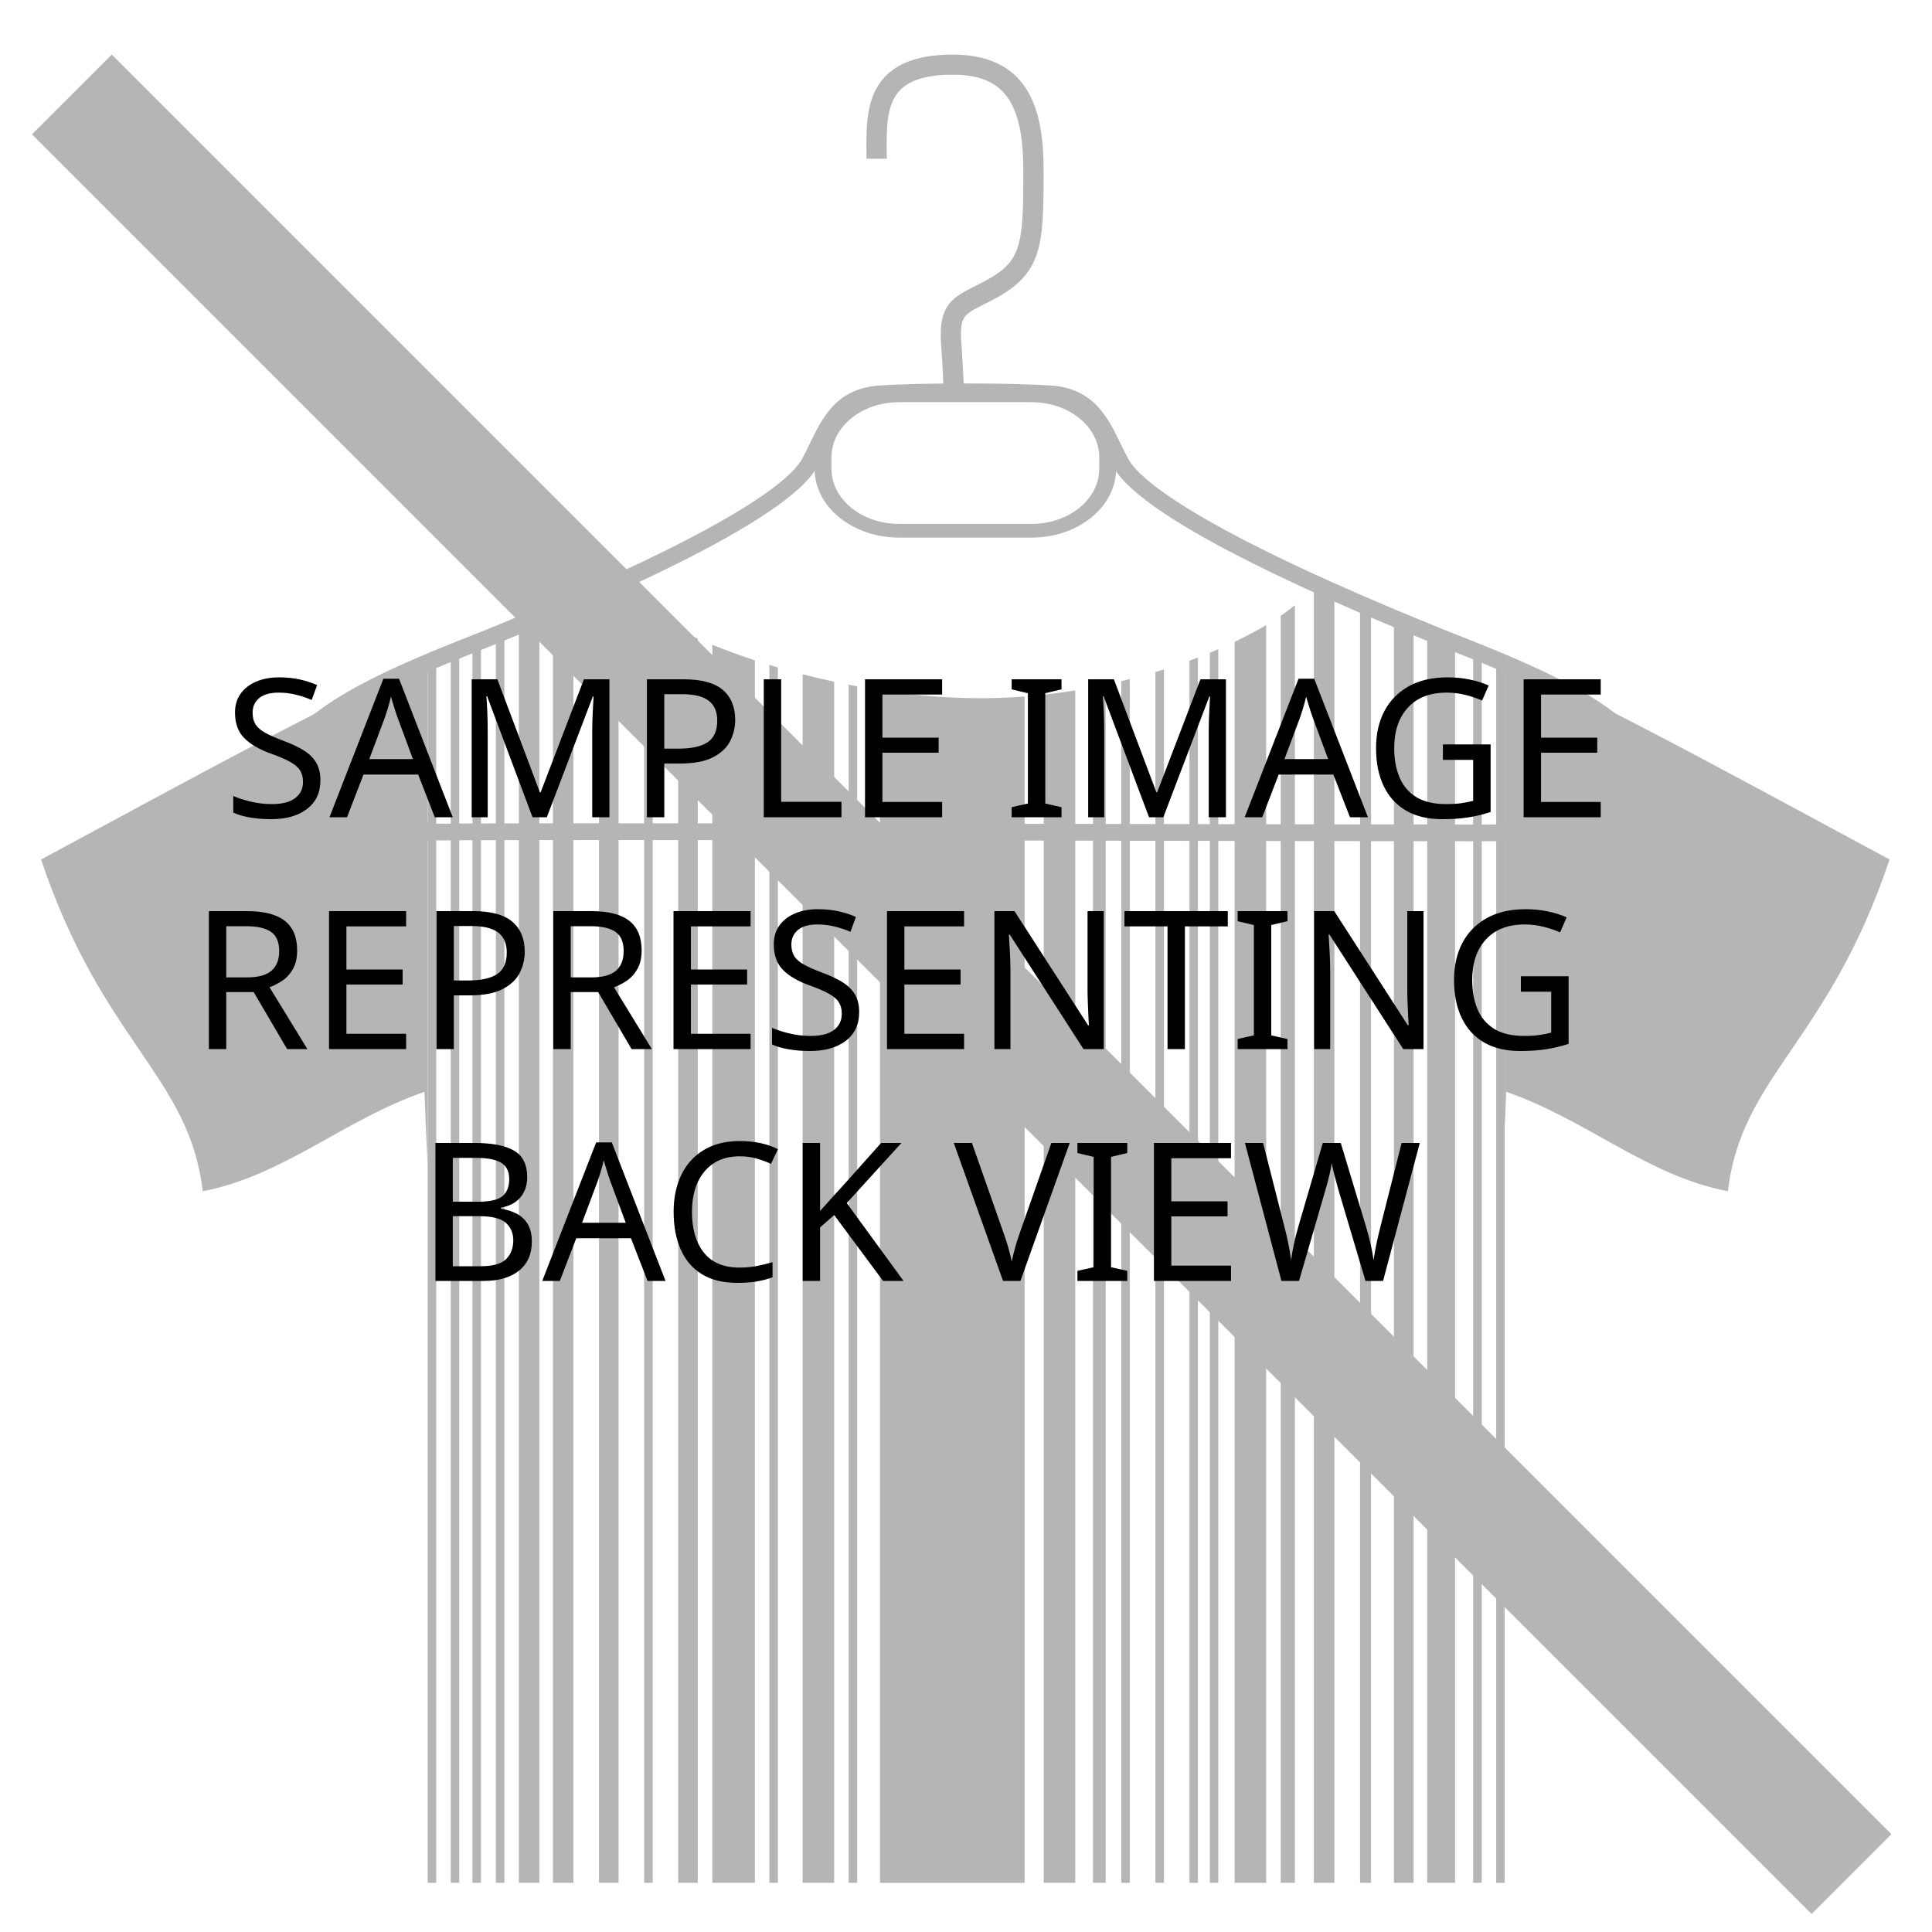
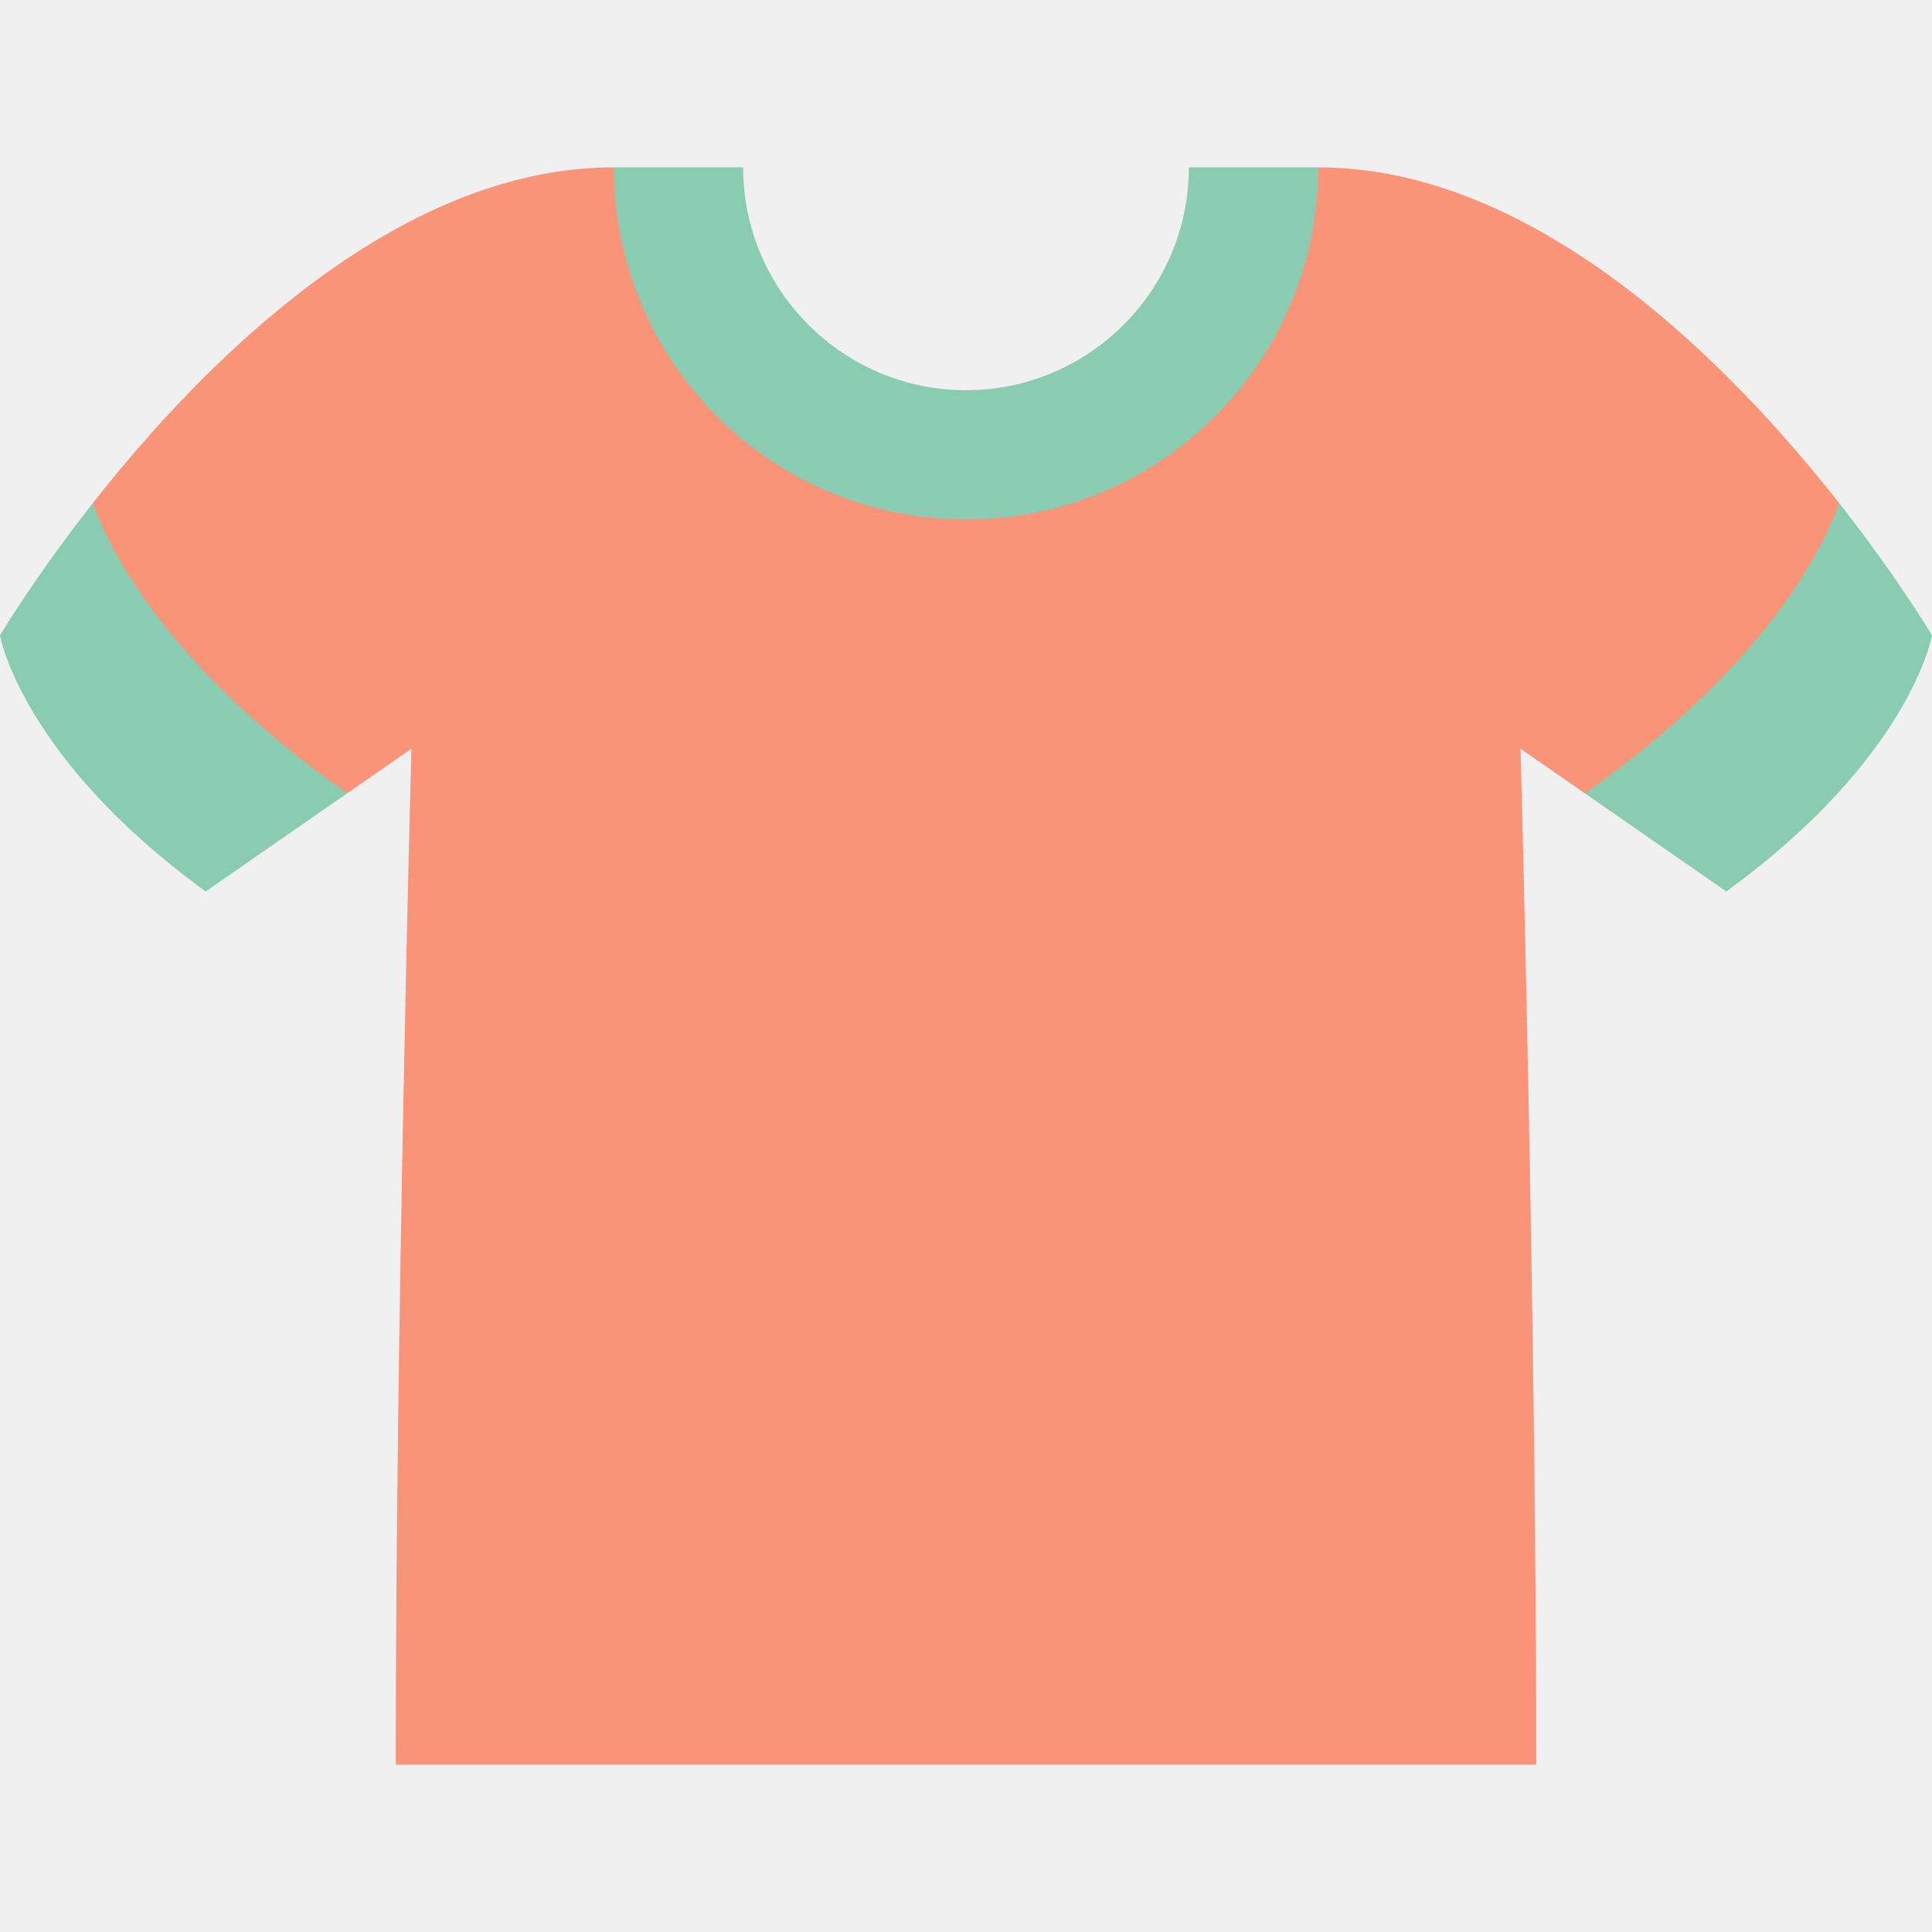
- <svg xmlns="http://www.w3.org/2000/svg" version="1.1" x="0px" y="0px" viewBox="0 0 3000 3000" style="enable-background:new 0 0 3000 3000;" xml:space="preserve">
-   <style type="text/css">
- 	.st0{fill:#FFFFFF;}
- 	.st1{fill:#B5B5B6;}
- 	.st2{font-family:'MicrosoftSansSerif';}
- 	.st3{font-size:300px;}
- </style>
-   <g id="Layer_1">
-     <rect y="-500" class="st0" width="3000" height="4000" />
+ <svg xmlns="http://www.w3.org/2000/svg" version="1.1" id="Layer_1" x="0px" y="0px" viewBox="0 0 512.001 512.001" style="enable-background:new 0 0 512.001 512.001;" xml:space="preserve">
+   <path style="fill:#F99478;" d="M487.373,133.299l0.001-0.007l-0.005,0.003C458.528,96.62,407.266,44.35,349.329,44.35l0,0  l-31.241,46.665l-62.09,46.664l0,0l0,0l-62.089-46.664L162.668,44.35l0,0c-57.94,0-109.207,52.273-138.044,88.943l0.206,0.76  c0.002,0.006,0.005,0.013,0.007,0.019l14.387,52.707L92,210.236l17.025-11.814c0,0-4.153,152.416-4.153,269.23h302.253  c0-116.815-4.153-269.23-4.153-269.23l17.025,11.814l52.776-23.458l14.387-52.707c0.002-0.006,0.006-0.013,0.008-0.019l0.231-0.718  C487.392,133.323,487.382,133.31,487.373,133.299z" />
+   <g>
+     <path style="fill:#89CCB2;" d="M315.064,44.35c0,32.568-26.496,59.064-59.064,59.064s-59.064-26.496-59.064-59.064h-34.267   c0,51.545,41.786,93.331,93.331,93.331S349.33,95.895,349.33,44.35L315.064,44.35z" />
+     <path style="fill:#89CCB2;" d="M24.831,134.052l-0.206-0.76l-2.001,2.575C8.273,154.418,0,168.384,0,168.384   s5.563,32.263,54.514,67.864l37.489-26.012C45.487,177.518,29.788,147.235,24.831,134.052z" />
+     <path style="fill:#89CCB2;" d="M488.851,135.187l-1.448-1.857l-0.232,0.722c-4.958,13.184-20.656,43.466-67.172,76.183   l37.489,26.012c48.951-35.601,54.514-67.864,54.514-67.864S503.526,154.076,488.851,135.187z" />
  </g>
-   <g id="Layer_2">
-     <g>
-       <g>
-         <path class="st1" d="M1496.7,615.8h-31.5c0-18.5-1.5-49.2-4.2-86.5l0-0.5c-1.1-27,2.5-43.3,12.4-56.3     c9.5-12.5,23.1-19.3,41.8-28.8c4.1-2.1,8.4-4.2,13-6.6c58.8-31,60.8-56.5,60.8-171.9c0-107.3-30.7-149.2-109.4-149.2     c-0.1,0-0.1,0-0.2,0c-38.9,0-65.5,7.7-81.3,23.4c-21.7,21.8-21.5,59.1-21.2,95.2c0,4,0.1,7.9,0.1,11.9h-31.5     c0-3.8,0-7.7-0.1-11.6c-0.3-40.5-0.6-86.4,30.4-117.4c22-22,55.9-32.7,103.6-32.7c0.1,0,0.1,0,0.2,0     c124.9,0.1,140.9,96.5,140.9,180.5c0,60.1-0.5,98.4-10.2,128.2c-10,30.7-29.5,51.3-67.4,71.4c-4.9,2.5-9.5,4.8-13.5,6.9     c-33.2,16.7-38.4,19.3-37,55.7C1494.4,554.2,1496.7,591.3,1496.7,615.8z" />
-         <g>
-           <g>
-             <path class="st1" d="M2571,1189.8c-10.6-41.7-51.8-81.8-125.9-122.6c-58.3-32.1-127.8-59.7-178.6-79.8       c-12-4.8-23.3-9.2-33.3-13.3c-77.5-31.6-178.7-74-273.5-121.3c-159.9-79.7-199.2-122.9-208.4-141.5l-0.2-0.3l-0.2-0.3       c-3.7-7.1-7.3-14.4-10.7-21.4c-19.5-40.3-41.5-85.9-107.3-90.6c-28.7-2-78.8-3.3-134.2-3.3s-105.5,1.2-134.2,3.3       c-65.8,4.7-87.8,50.3-107.3,90.6c-3.4,7-6.9,14.3-10.7,21.4l-0.2,0.3l-0.2,0.3c-9.2,18.6-48.4,61.8-208.4,141.5       c-94.9,47.3-196,89.6-273.5,121.3c-9.9,4.1-21.3,8.6-33.3,13.3c-50.8,20.1-120.3,47.7-178.6,79.8       c-74.1,40.8-115.3,80.9-125.8,122.6c-5.2,20.5-5.4,52.1,23.1,86l0.4,0.5l0.5,0.5c25.9,27.7,68.7,30.9,98.7,30.9       c12.1,0,24.2-0.6,34.8-1.1c5.2-0.2,10.1-0.5,14.7-0.6c31.4-1.1,151.8-1.6,367.9-1.6c229.9,0,530.8,0.6,796.4,1.1       c217.4,0.4,405.2,0.8,522.9,0.8c61.7,0,99-0.1,113.9-0.3c1.2,0,2.4,0,3.6,0c6.2,0,13.1,0.2,20.3,0.4c8.2,0.2,16.6,0.5,25.3,0.5       c34.5,0,73-3.6,97.8-30.1l0.5-0.5l0.4-0.5C2576.5,1241.9,2576.2,1210.3,2571,1189.8z M2527.8,1259.1       c-27.3,29.2-88.1,20.3-128.1,20.9c-119.7,1.7-1673.5-4.3-1801.5,0c-39.9,1.3-100.8,8.3-128.1-20.9       c-96.6-114.8,186.8-212.9,304.4-260.9c117.6-48,451.4-185.8,495.5-275.5c25.2-48,36.6-93.8,96.6-98.1       c59.8-4.3,204.7-4.3,264.6,0c60,4.3,71.4,50.1,96.6,98.1c44.1,89.7,377.9,227.5,495.5,275.5       C2341,1046.2,2624.4,1144.3,2527.8,1259.1z" />
-           </g>
-         </g>
-         <g>
-           <path class="st1" d="M1601.9,603.2h-205.8c-72.4,0-131.2,47.9-131.2,106.8v18c0,58.9,58.9,106.8,131.2,106.8h205.8      c72.4,0,131.2-47.9,131.2-106.8v-18C1733.1,651.1,1674.2,603.2,1601.9,603.2z M1706.9,728c0,47.2-47,85.5-105,85.5h-205.8      c-58,0-105-38.3-105-85.5v-18c0-47.2,47-85.5,105-85.5h205.8c58,0,105,38.3,105,85.5V728z" />
-         </g>
-       </g>
-       <g>
-         <path class="st1" d="M63.8,1334.6c95.3,284.2,230,335.6,251,515.1c124.7-23.6,218.4-110.6,344.3-154.4c0.8,23.2,2.6,63.8,5,117.2     v-789.7C477.1,1109,273.8,1221.9,63.8,1334.6z" />
-         <path class="st1" d="M2336.5,1024v728.9c1.1-24.5,1.9-44,2.3-57.6c125.9,43.8,219.6,130.9,344.3,154.4     c21-179.5,155.7-230.9,251-515.1C2725.2,1222.5,2522.8,1110,2336.5,1024z" />
-         <g>
-           <path class="st1" d="M664.1,1812.4v1111.3h13.3V1847.9v-831.3c-4.4,2-8.8,4-13.3,6.1V1812.4z" />
-           <path class="st1" d="M699.9,1847.9v1075.7h13.2V1847.9v-847.3c-4.4,1.9-8.8,3.9-13.2,5.9V1847.9z" />
-           <path class="st1" d="M770,1847.9v1075.7h13.2V1847.9V970.8c-4.4,1.8-8.8,3.6-13.2,5.4V1847.9z" />
-           <path class="st1" d="M805.7,1847.9v1075.7h31.8V1847.9V949.5c-10.5,4-21.1,8.1-31.8,12.3V1847.9z" />
-           <path class="st1" d="M858.6,1847.9v1075.7h31.8V1847.9V930.4c-10.5,3.6-21.1,7.4-31.8,11.2V1847.9z" />
-           <path class="st1" d="M930.1,917.3v930.6v1075.7h30.4V1847.9V912.7c-1-1.3-1.9-2.5-2.7-3.8C948.6,911.6,939.4,914.4,930.1,917.3z      " />
-           <path class="st1" d="M1000.2,1847.9v1075.7h13.3V1847.9V955.8c-4.6-2.8-9.1-5.7-13.3-8.5V1847.9z" />
-           <path class="st1" d="M1053.1,1847.9v1075.7h30.4V1847.9V991.8c-10.7-4.7-20.8-9.4-30.4-14.2V1847.9z" />
-           <path class="st1" d="M1106.1,1847.9v1075.7h66.1V1847.9v-822.5c-23.4-7.7-45.5-15.8-66.1-24.2V1847.9z" />
-           <path class="st1" d="M1194.7,1847.9v1075.7h13.2V1847.9v-811.4c-4.4-1.3-8.8-2.6-13.2-4V1847.9z" />
-           <path class="st1" d="M1246.3,1847.9v1075.7h49V1847.9v-789.3c-16.6-3.6-33-7.4-49-11.6V1847.9z" />
-           <path class="st1" d="M1317.8,1847.9v1075.7h13.2V1847.9v-782.2c-4.4-0.8-8.8-1.6-13.2-2.5V1847.9z" />
-           <path class="st1" d="M1366.5,1071.8v776.2v1075.7H1591V1847.9v-766.4c-21.9,1.7-44.1,2.6-66.4,2.7      C1472,1084.3,1418.6,1079.7,1366.5,1071.8z" />
-           <path class="st1" d="M1697.2,1847.9v1075.7h19.7V1847.9v-784.7c-6.5,1.4-13.1,2.7-19.7,4V1847.9z" />
-           <path class="st1" d="M1741.1,1847.9v1075.7h13.2V1847.9v-793.5c-4.4,1.1-8.8,2.2-13.2,3.3V1847.9z" />
-           <path class="st1" d="M1794.1,1847.9v1075.7h13.3V1847.9v-808.5c-4.4,1.4-8.8,2.7-13.3,4.1V1847.9z" />
-           <path class="st1" d="M1847,1847.9v1075.7h13.2V1847.9v-827c-4.4,1.7-8.8,3.3-13.2,5V1847.9z" />
-           <path class="st1" d="M1917.1,1847.9v1075.7h49V1847.9V970.6c-14.7,8.8-31.1,17.5-49,26V1847.9z" />
-           <path class="st1" d="M1988.7,1847.9v1075.7h22V1847.9V939.8c-6.6,5.4-13.9,10.9-22,16.4V1847.9z" />
-           <path class="st1" d="M2040.2,909v938.9v1075.7h31.8V1847.9V918.6c-10.6-3.4-21.2-6.6-31.7-9.6C2040.2,909,2040.2,909,2040.2,909      z" />
-           <path class="st1" d="M2111.9,1847.9v1075.7h17.1V1847.9V937.9c-5.7-2.1-11.4-4.1-17.1-6V1847.9z" />
-           <path class="st1" d="M2164.5,1847.9v1075.7h30.5V1847.9V962.8c-10.2-4.1-20.4-8-30.5-11.9V1847.9z" />
-           <path class="st1" d="M2216.2,1847.9v1075.7h43.2V1847.9V989.6c-14.5-6.2-28.9-12.3-43.2-18.2V1847.9z" />
-           <path class="st1" d="M2287.5,1847.9v1075.7h13.3V1847.9v-840.2c-4.4-2-8.8-4-13.3-5.9V1847.9z" />
-           <path class="st1" d="M2323.3,1017.9v830.1v1075.7h13.2V1752.9V1024C2332.1,1021.9,2327.7,1019.9,2323.3,1017.9z" />
-           <path class="st1" d="M1620.7,1847.9v1075.7h49V1847.9v-775.9c-16.1,2.6-32.4,4.9-49,6.7V1847.9z" />
-           <path class="st1" d="M1878.6,1847.9v1075.7h13.2V1847.9v-839.9c-4.3,1.9-8.7,3.7-13.2,5.6V1847.9z" />
-           <path class="st1" d="M733.6,1847.9v1075.7h13.2V1847.9V986c-4.4,1.9-8.8,3.8-13.2,5.7V1847.9z" />
-         </g>
-       </g>
-     </g>
-     <rect x="1405.7" y="-425.7" transform="matrix(0.7071 -0.7071 0.7071 0.7071 -643.3101 1503.586)" class="st1" width="175.2" height="3908.1" />
-     <text transform="matrix(1 0 0 1 346.9194 1269)">
-       <tspan x="0" y="0" class="st2 st3">SAMPLE IMAGE</tspan>
-       <tspan x="-51.7" y="360" class="st2 st3">REPRESENTING</tspan>
-       <tspan x="300.1" y="720" class="st2 st3">BACK VIEW</tspan>
-     </text>
-   </g>
+   <g>
+ </g>
+   <g>
+ </g>
+   <g>
+ </g>
+   <g>
+ </g>
+   <g>
+ </g>
+   <g>
+ </g>
+   <g>
+ </g>
+   <g>
+ </g>
+   <g>
+ </g>
+   <g>
+ </g>
+   <g>
+ </g>
+   <g>
+ </g>
+   <g>
+ </g>
+   <g>
+ </g>
+   <g>
+ </g>
</svg>
